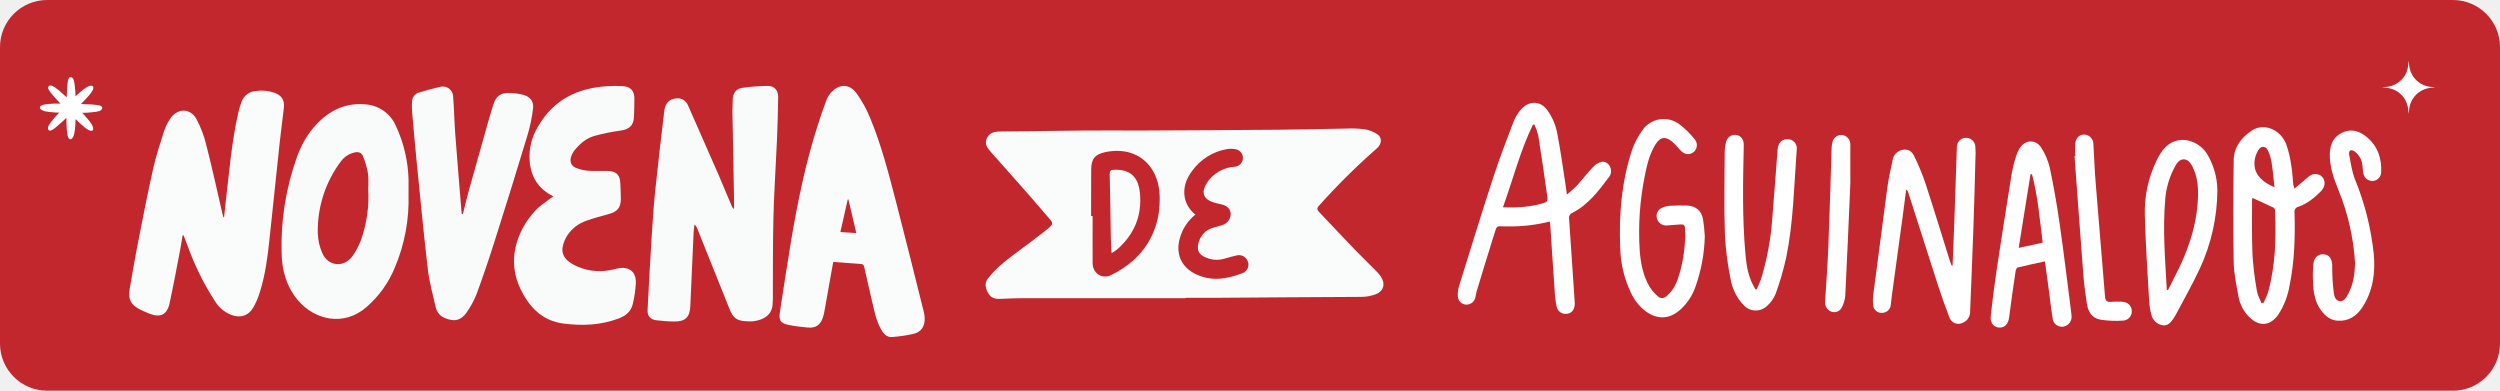
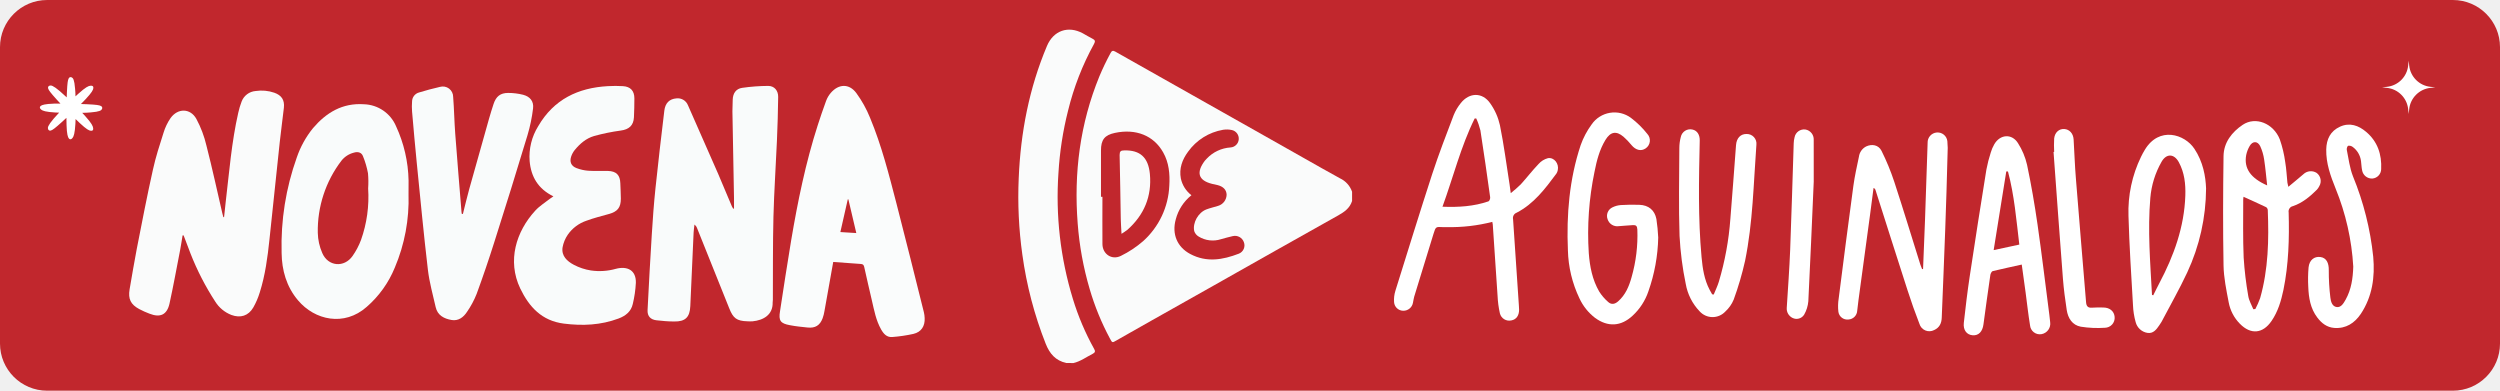
<svg xmlns="http://www.w3.org/2000/svg" viewBox="0 0 1082.24 169.13">
  <defs>
    <style>.cls-1{fill:#c1272d;}.cls-2{fill:#f9fbfb;}.cls-3{fill:#fafbfb;}.cls-4{fill:#fafcfc;}.cls-5,.cls-6{fill:#fff;}.cls-6{fill-rule:evenodd;}</style>
  </defs>
  <g id="Capa_2" data-name="Capa 2">
    <g id="Capa_1-2" data-name="Capa 1">
      <rect class="cls-1" width="1082.24" height="169.13" rx="20.41" />
      <path class="cls-2" d="M317.75,90.26c0-1.48,0-3,0-4.44q-.35-18.82-.69-37.64c0-1.69.07-3.37.13-5.06.09-2.72,1.42-4.71,4.09-5.09a81.84,81.84,0,0,1,11.27-.84c2.64,0,4.35,2,4.32,4.75-.07,6.33-.27,12.67-.54,19-.47,11-1.23,21.93-1.51,32.9-.3,12-.18,23.94-.25,35.92,0,.4-.1.81-.09,1.21.13,5.37-4.1,7.67-8.64,8.12a17,17,0,0,1-2.26,0c-4.69-.14-6.19-1.31-7.91-5.65-4.61-11.61-9.29-23.19-13.95-34.78a3.33,3.33,0,0,0-1.09-1.46c-.13,1.16-.31,2.32-.37,3.48-.49,10.62-.94,21.24-1.43,31.86-.22,4.83-2.19,6.72-7,6.63-2.55,0-5.11-.23-7.65-.52s-4-1.77-3.85-4.45c.56-11,1.15-21.93,1.84-32.88.41-6.61.89-13.22,1.58-19.8,1.17-11.21,2.49-22.4,3.83-33.58.4-3.37,2.24-5.1,5.22-5.35a4.76,4.76,0,0,1,5,2.94q6.59,14.9,13.12,29.81c2,4.64,3.94,9.32,5.91,14a10.26,10.26,0,0,0,.56,1Z" />
      <path class="cls-3" d="M97,94c.24-2.23.46-4.46.72-6.68,1.52-12.86,2.53-25.8,5.41-38.46A33.63,33.63,0,0,1,104.58,44a7.07,7.07,0,0,1,6.08-4.6,17.05,17.05,0,0,1,8.07.73c3.14,1.11,4.54,3.13,4.16,6.54-.56,4.9-1.24,9.8-1.77,14.71q-2.28,21.14-4.47,42.28c-.81,7.76-1.84,15.48-4.2,22.94a32.13,32.13,0,0,1-2.82,6.54c-2.1,3.6-5.56,4.66-9.47,3.2a14.36,14.36,0,0,1-7-5.81A115.15,115.15,0,0,1,82.49,109.8c-1-2.63-2-5.26-3-7.89l-.45,0c-.34,2-.62,4-1,6-1.52,7.82-2.94,15.65-4.64,23.42-1.07,4.93-4,6.31-8.71,4.45a37.91,37.91,0,0,1-4.45-2c-3.68-2-4.83-4.37-4.14-8.5,1-5.85,2-11.69,3.1-17.51,2.25-11.45,4.45-22.92,7-34.31,1.19-5.44,2.92-10.77,4.62-16.08a23,23,0,0,1,3-6.24c3.12-4.39,8.54-4.37,11.17.3A47.14,47.14,0,0,1,89.36,63c2.49,9.67,4.59,19.44,6.85,29.17.14.62.32,1.23.48,1.84Z" />
      <path class="cls-4" d="M360.7,113.4c-1.29,7.25-2.52,14.22-3.78,21.18a17.45,17.45,0,0,1-.81,3.2c-1.17,3.11-3.22,4.35-6.52,4-2.54-.27-5.09-.5-7.6-1-4.16-.76-5-1.94-4.32-6.07,1.59-10.22,3.1-20.45,4.82-30.64,2.85-16.85,6.26-33.58,11.51-49.88,1.14-3.53,2.32-7,3.62-10.53a11.42,11.42,0,0,1,2-3.42c3.42-4,8-4.15,11.1.07A49.91,49.91,0,0,1,376.65,51c5,12,8.17,24.57,11.43,37.11,4.07,15.68,7.94,31.41,11.88,47.13a12.94,12.94,0,0,1,.32,2.41c.19,3.52-1.45,6.09-4.85,6.89a65,65,0,0,1-9.11,1.35c-2.38.22-3.78-1.31-4.89-3.28-2.22-3.92-3-8.26-4-12.56-1.11-4.81-2.25-9.61-3.3-14.43-.22-1-.59-1.31-1.59-1.36C368.71,114,364.9,113.7,360.7,113.4Zm3.09-12.94,6.9.43c-1.18-5-2.3-9.81-3.43-14.59H367C365.92,90.93,364.88,95.55,363.79,100.46Z" />
      <path class="cls-2" d="M239.57,85c-6.64-3.24-9.69-8.49-10.29-15.26A25,25,0,0,1,233,54.61C239.75,43,250.24,38,263.18,37.29a55.35,55.35,0,0,1,6.44,0c3.28.18,5,2,5,5.29,0,2.73-.06,5.46-.19,8.19-.18,3.59-2.17,5.28-5.72,5.75a85.85,85.85,0,0,0-11.56,2.37c-3.43,1-6.1,3.32-8.35,6.05a9.19,9.19,0,0,0-1.51,2.72c-.83,2.35-.07,4.21,2.26,5.1a17.9,17.9,0,0,0,5.05,1.15c2.83.19,5.69,0,8.54.09,3.66.09,5.3,1.77,5.4,5.38.06,2.21.22,4.41.22,6.62,0,3.85-1.43,5.6-5.12,6.63-3.29.92-6.63,1.75-9.83,2.94a16.12,16.12,0,0,0-8,6,14.25,14.25,0,0,0-2.28,5.53c-.56,3.74,2,6,4.88,7.53a23.68,23.68,0,0,0,7.38,2.45,26,26,0,0,0,10.86-.72c4.83-1.26,8.78.53,8.61,6.1a50.2,50.2,0,0,1-1.32,9.09c-.72,3.29-3.08,5.18-6.16,6.33-7.71,2.89-15.59,3.23-23.69,2.21-9.52-1.21-15-7.16-18.89-15.23-5.72-12-1.76-24.65,6.49-33.65,1.81-2,4.19-3.45,6.32-5.14C238.42,85.76,238.86,85.5,239.57,85Z" />
      <path class="cls-2" d="M176.85,84.05a75.29,75.29,0,0,1-5.94,31.8,45.13,45.13,0,0,1-12.17,17C149,141.46,136.27,138.63,129,130c-5-5.91-7-13-7.09-20.53a113.22,113.22,0,0,1,6.55-41.25,41.39,41.39,0,0,1,7.05-12.76c5.74-6.72,12.72-10.95,22-10.33a15.59,15.59,0,0,1,13.94,9.52,58.74,58.74,0,0,1,5.42,23.45C176.89,79.86,176.85,81.61,176.85,84.05Zm-17.48-2.47A41.61,41.61,0,0,0,159.3,75a37.54,37.54,0,0,0-2.19-7.44c-.63-1.6-2.19-2-3.85-1.5a10,10,0,0,0-5.47,3.52,49.88,49.88,0,0,0-10.22,31.2,23,23,0,0,0,1.94,8.76c2.51,5.85,9.49,6.46,13.13,1.25a30.85,30.85,0,0,0,3.64-6.91A55.81,55.81,0,0,0,159.37,81.58Z" />
      <path class="cls-2" d="M200.39,92.62c.91-3.59,1.75-7.2,2.74-10.77q4.22-15.18,8.54-30.35.93-3.27,2-6.5c1.07-3.24,2.9-4.76,6.28-4.77a26.52,26.52,0,0,1,6.52.8c3,.78,4.67,2.84,4.29,5.91a69,69,0,0,1-2.4,11.56q-7,23.19-14.36,46.27-3.57,11.3-7.65,22.43a38.55,38.55,0,0,1-4.18,7.8c-1.51,2.32-3.71,4.05-6.72,3.52-3.23-.57-6.05-2-6.85-5.57-1.21-5.38-2.73-10.73-3.37-16.18-1.81-15.35-3.26-30.74-4.8-46.11-.75-7.46-1.4-14.93-2.05-22.39a27.6,27.6,0,0,1,0-4.36,4.08,4.08,0,0,1,3-3.87c3-.9,6-1.74,9.09-2.43a4.48,4.48,0,0,1,5.7,4.31c.42,5.33.5,10.68.9,16,.85,11.3,1.8,22.59,2.72,33.88,0,.26.07.52.11.78Z" />
-       <path class="cls-3" d="M513.2,129.09q-35.09,0-70.19,0c-3.35,0-6.71.13-10.06.29-2.09.1-3.83-.3-5-2.23-1.36-2.25-1.95-4.62-.16-6.75a49.07,49.07,0,0,1,6.8-6.87c5.43-4.34,11.14-8.31,16.61-12.61,5.71-4.49,5.29-3.61,1.07-8.58-7.55-8.9-15.39-17.53-23.1-26.29-1.53-1.74-3.16-3.53-2-6.12s3.48-3,5.94-3c12-.14,24-.32,36.05-.42,8.07-.07,16.15,0,24.22,0,19.85-.1,39.71-.18,59.57-.35,10-.08,20-.37,30-.51A44.61,44.61,0,0,1,591,56a13.61,13.61,0,0,1,5.42,2.24c2,1.42,1.66,4.2-.33,5.94a291.32,291.32,0,0,0-25.22,25c-.93,1-.64,1.73.13,2.55,5.31,5.59,10.58,11.21,15.93,16.77,3.11,3.22,6.36,6.3,9.48,9.52a10.49,10.49,0,0,1,2,2.91c1.25,2.76.07,5.29-2.75,6.41a18,18,0,0,1-6.71,1.18c-20.92.08-41.84.26-62.76.4-4.3,0-8.6,0-12.9,0ZM472.32,93.52H473c0,6.82-.06,13.65,0,20.48.05,4.33,4.09,7,8,5.07a44.06,44.06,0,0,0,9.65-6.39,34.27,34.27,0,0,0,11.3-24c.31-5-.16-10-2.66-14.39-4.1-7.3-11.84-10.32-20.85-8.43-4.53,1-6.09,3-6.07,7.68C472.35,80.21,472.32,86.86,472.32,93.52Zm45.18-.64a19.8,19.8,0,0,0-6.79,10.39c-1.82,6.48.65,12.08,6.28,15.06,7.07,3.74,14,2.54,21-.14a3.87,3.87,0,0,0,2.2-5,4.09,4.09,0,0,0-4.8-2.63c-1.73.38-3.42.87-5.12,1.35a11.65,11.65,0,0,1-9.69-1.17,4.31,4.31,0,0,1-1.88-2.33c-.79-3.64,1.76-8.07,5.27-9.4,1.65-.62,3.38-1,5.06-1.54a5.14,5.14,0,0,0,3.73-4.83c-.06-2.08-1.41-3.53-3.9-4.15-.8-.2-1.61-.35-2.41-.55-6.15-1.54-6.84-5.08-3.13-10a7.17,7.17,0,0,1,.83-.91,15.52,15.52,0,0,1,10.3-4.85,3.82,3.82,0,0,0,.63-7.54,10.34,10.34,0,0,0-3.84-.11A23.55,23.55,0,0,0,516,74.07c-2.5,3.4-3.94,7.24-3.1,11.6A12.39,12.39,0,0,0,517.5,92.88Z" />
-       <path class="cls-3" d="M481.2,109.59c-.12-2.4-.28-4.39-.32-6.37-.17-9.25-.27-18.49-.5-27.74,0-1.6.5-2,2-2,6.83-.18,10.42,3,11.1,10.2.92,9.73-2.49,17.78-9.78,24.23A24.59,24.59,0,0,1,481.2,109.59Z" />
-       <path class="cls-5" d="M678.26,84.22a50,50,0,0,0,4.07-3.56c2.45-2.69,4.67-5.59,7.18-8.23a7.67,7.67,0,0,1,3.82-2.37c2.52-.45,4.57,2.28,4,4.86a3.77,3.77,0,0,1-.56,1.39c-4.54,6.12-9.11,12.24-16.1,15.84a2.29,2.29,0,0,0-1.41,2.64c.82,11.65,1.58,23.31,2.36,35,0,.56.08,1.13.08,1.69,0,2.36-1.14,4-3.11,4.31a3.9,3.9,0,0,1-4.67-2.87,39.77,39.77,0,0,1-.91-7.07c-.69-9.65-1.3-19.3-1.94-28.95a7.73,7.73,0,0,0-.2-1A68.65,68.65,0,0,1,652.51,98c-.57,0-1.13,0-1.7,0-2.83-.17-2.87-.19-3.74,2.63q-4,12.78-7.86,25.57c-.24.78-.3,1.61-.49,2.4a3.94,3.94,0,0,1-4,3.27,3.74,3.74,0,0,1-3.62-3.47,12.47,12.47,0,0,1,.53-4.62c4.9-15.77,9.76-31.55,14.88-47.25,2.62-8,5.7-16,8.7-23.88a18.69,18.69,0,0,1,2.87-4.84c3.46-4.38,8.75-4.48,11.91.09a24.51,24.51,0,0,1,3.94,8.84c1.6,7.93,2.64,16,3.9,24C678,81.64,678.06,82.63,678.26,84.22Zm-27.64,5.5c6.63.27,12.72-.15,18.62-2.16a2,2,0,0,0,.69-1.64c-1.27-9.06-2.55-18.12-4-27.16a28.25,28.25,0,0,0-1.68-4.83l-.63,0C658.05,65.32,655,77.62,650.62,89.72Z" />
-       <path class="cls-5" d="M845.27,114.89c.26-6.59.55-13.18.78-19.77.37-10.42.7-20.84,1.06-31.27a4,4,0,0,1,3.75-4.19,4,4,0,0,1,4.23,3.49,32.78,32.78,0,0,1,.07,5.43c-.27,10.11-.53,20.22-.89,30.33-.42,11.93-.94,23.85-1.41,35.78a5.14,5.14,0,0,1-3.07,5,4.17,4.17,0,0,1-6-2.53q-2.62-6.76-4.85-13.68c-4.36-13.5-8.64-27-13-40.55a1.24,1.24,0,0,0-.77-.78c-.47,3.63-.93,7.27-1.42,10.9q-2.36,17.25-4.72,34.52c-.19,1.43-.31,2.87-.51,4.3a3.76,3.76,0,0,1-3.53,3.55,3.66,3.66,0,0,1-4.1-3.1,20.38,20.38,0,0,1,.13-5.4C813,111.7,815,96.5,817,81.32c.54-4,1.43-7.91,2.26-11.84a5.45,5.45,0,0,1,2.92-4.16c2.32-1.11,5-.66,6.22,1.77a93.63,93.63,0,0,1,5.18,12.47c3.66,11.16,7.07,22.4,10.58,33.6.2.63.48,1.23.72,1.85Z" />
-       <path class="cls-5" d="M993.21,81.66c2.23-1.86,4.19-3.45,6.09-5.1a4.37,4.37,0,0,1,5.37-.53,4.1,4.1,0,0,1,1.05,5.4,5.9,5.9,0,0,1-1,1.38c-2.84,2.8-5.87,5.36-9.7,6.67a2.21,2.21,0,0,0-1.72,2.61c.29,10.51,0,21-2.12,31.33A33.34,33.34,0,0,1,986.4,136c-3.54,5.18-8.4,5.62-12.81,1.14a16.54,16.54,0,0,1-4.55-8.74c-.9-4.93-2-9.92-2.08-14.9-.27-14.76-.21-29.53,0-44.29.07-5.53,3.41-9.73,7.74-12.65,5.24-3.53,12.47-.62,15,5.89a46.41,46.41,0,0,1,2.2,9.31c.47,2.71.59,5.49.87,8.24C992.85,80.36,993,80.7,993.21,81.66ZM979,131.23l.82-.1a33,33,0,0,0,1.94-4.41c3.33-11.68,3.57-23.63,3.1-35.64a1.6,1.6,0,0,0-.65-1.19c-3-1.45-6.08-2.81-9.19-4.22a7.89,7.89,0,0,0-.11,1.06c0,7.85-.15,15.7.18,23.53A138.18,138.18,0,0,0,977,125.92C977.26,127.75,978.31,129.46,979,131.23Zm5.63-50.13c-.42-3.7-.7-7.13-1.23-10.51a19.81,19.81,0,0,0-1.57-5.36c-1.05-2.2-3.1-2.21-4.29-.11a12.07,12.07,0,0,0-1.41,3.64C975.13,74.28,978,78.19,984.65,81.1Z" />
-       <path class="cls-5" d="M738,102.19A70,70,0,0,1,734,124a23.69,23.69,0,0,1-6.4,9.86c-4.71,4.37-10,4.67-15.22.86a20.93,20.93,0,0,1-6.3-7.87,47.76,47.76,0,0,1-4.7-19.46c-.6-14.46.57-28.77,5.17-42.6A32.54,32.54,0,0,1,711,56.35a11.21,11.21,0,0,1,15.88-2.65,36.47,36.47,0,0,1,6.68,6.52,3.89,3.89,0,0,1-.67,5.82c-1.86,1.29-4,.74-5.76-1.32a27.42,27.42,0,0,0-3.25-3.39c-2.93-2.49-5.27-2-7.28,1.26-2.44,4-3.56,8.43-4.45,12.94a122.86,122.86,0,0,0-2.32,33c.41,5.43,1.45,10.74,4.2,15.51a19,19,0,0,0,3.64,4.23c1.29,1.2,2.72.93,4-.24,3-2.61,4.41-6.07,5.43-9.73a61.8,61.8,0,0,0,2.35-19.37c-.07-1.45-.58-1.89-1.92-1.77-1.87.17-3.75.22-5.62.42a4.12,4.12,0,0,1-4.57-2.81,3.83,3.83,0,0,1,2-4.76,9.45,9.45,0,0,1,3.41-.92c2.51-.16,5-.19,7.54-.1,3.71.13,6.2,2.12,6.92,5.75A74.55,74.55,0,0,1,738,102.19Z" />
-       <path class="cls-5" d="M885.24,113.15c-4.11.9-8,1.71-11.77,2.65-.41.1-.82.92-.9,1.45-1,6.71-2,13.42-2.82,20.14-.38,2.89-1.93,4.58-4.37,4.4s-3.92-2.14-3.59-5c.7-6.31,1.45-12.61,2.39-18.88q3.26-21.6,6.75-43.18a58.14,58.14,0,0,1,1.76-6.93,15.15,15.15,0,0,1,1.4-3.29c2.34-4.09,7.13-4.48,9.62-.49a27.89,27.89,0,0,1,3.68,8.8c1.68,8,3.07,16,4.23,24.09,1.75,12.19,3.21,24.41,4.79,36.62.13,1,.26,2,.34,3a4.31,4.31,0,0,1-3.49,4.86,4,4,0,0,1-4.68-3.59c-.72-4.4-1.19-8.84-1.79-13.26C886.3,120.84,885.79,117.19,885.24,113.15Zm-5.59-37.71H879c-1.69,10.49-3.37,21-5.11,31.85l10.38-2.23C883,95,882.2,85.09,879.65,75.44Z" />
-       <path class="cls-5" d="M959.89,82.32a81.57,81.57,0,0,1-7.62,34c-3.18,6.82-6.93,13.38-10.44,20.05a14.41,14.41,0,0,1-.9,1.44c-1.16,1.71-2.45,3.4-4.8,3a5.94,5.94,0,0,1-4.75-4.38,29.91,29.91,0,0,1-1.07-6.86c-.69-12-1.49-24.08-1.82-36.13a50.75,50.75,0,0,1,5.08-23.94c.46-1,1-1.9,1.52-2.82,5.77-9.63,16.16-6.4,20.11-.41A31,31,0,0,1,959.89,82.32ZM938,125.44l.51.17c.83-1.66,1.63-3.34,2.49-5,5.89-11.11,10.07-22.7,10.5-35.43.17-4.72-.34-9.3-2.62-13.5-1.92-3.54-5.06-3.61-7-.2a35.6,35.6,0,0,0-4.55,14.63C936.18,99.26,937.28,112.35,938,125.44Z" />
-       <path class="cls-5" d="M760.48,125.29c.7-1.72,1.52-3.4,2.07-5.16a118.88,118.88,0,0,0,4.66-25.52c.83-9.94,1.53-19.9,2.3-29.85.22-2.88,1.83-4.55,4.3-4.5a3.91,3.91,0,0,1,4,4.35c-1.17,15.71-1.43,31.52-4.59,47a125.46,125.46,0,0,1-4.59,15.68,13.84,13.84,0,0,1-3.41,4.88,7.07,7.07,0,0,1-10.43-.11,21.42,21.42,0,0,1-5.6-11.14,128.46,128.46,0,0,1-2.49-19.38c-.39-11.86-.14-23.74-.09-35.6a17.26,17.26,0,0,1,.6-4.47,3.9,3.9,0,0,1,4.72-3c1.92.41,3,2.14,2.94,4.44-.34,15.76-.7,31.53.74,47.26.42,4.55,1.1,9.11,3.3,13.26.31.6.65,1.18,1,1.77Z" />
-       <path class="cls-5" d="M1019.5,114a98.83,98.83,0,0,0-7.15-31.6c-2.05-5.07-3.9-10.21-3.79-15.83.07-4.2,1.7-7.5,5.6-9.26s7.47-.46,10.5,2.09c4.65,3.92,6.43,9.16,6.14,15.14a3.88,3.88,0,0,1-3.53,3.8,4,4,0,0,1-4.19-3.33c-.26-1.22-.28-2.49-.44-3.74a8.44,8.44,0,0,0-3.33-5.71,2.53,2.53,0,0,0-1.85-.49c-.32.08-.68,1.11-.57,1.62.74,3.61,1.17,7.36,2.5,10.75A117.94,117.94,0,0,1,1027.6,110c.74,8.2-.36,16.09-5,23.11-2.51,3.79-6,6.07-10.76,5.71-2.94-.22-5.11-1.91-6.87-4.2-2.82-3.68-3.5-8-3.67-12.44a54.79,54.79,0,0,1,.13-7.9c.31-3,2.3-4.51,4.77-4.18s3.46,2.42,3.41,5.4a87.18,87.18,0,0,0,.65,11.06c.17,1.55.71,3.57,2.55,3.81s2.84-1.58,3.66-3.07C1018.7,123.23,1019.35,118.78,1019.5,114Z" />
-       <path class="cls-5" d="M898.36,67.52a51.92,51.92,0,0,1,0-5.44c.27-2.48,2-4,4.09-3.83a4.13,4.13,0,0,1,3.78,4.21c.33,5.33.49,10.68.92,16,1.33,16.65,2.76,33.3,4.11,50,.13,1.63.77,2.35,2.46,2.2,1.5-.13,3-.08,4.52-.07,2.62,0,4.41,1.54,4.6,3.81a4,4,0,0,1-4,4.4,43.13,43.13,0,0,1-9.71-.44c-3.46-.63-5.2-3.41-5.72-6.75-.65-4.21-1.21-8.46-1.54-12.71-1.33-17.1-2.55-34.2-3.81-51.31Z" />
-       <path class="cls-5" d="M801,79.56c-.76,17.2-1.39,32.83-2.19,48.45a13.27,13.27,0,0,1-1.71,5.44,3.61,3.61,0,0,1-4.66,1.32,4.19,4.19,0,0,1-2.37-4.14c.49-7.83,1.09-15.65,1.39-23.49.57-14.37,1-28.75,1.44-43.12a11.66,11.66,0,0,1,.34-2.42,3.94,3.94,0,0,1,4.47-3.14A4.05,4.05,0,0,1,801,62.67C801,68.82,801,75,801,79.56Z" />
+       <path class="cls-5" d="M654,83.61a53.37,53.37,0,0,0,4.34-3.81c2.62-2.88,5-6,7.68-8.79a8.21,8.21,0,0,1,4.08-2.54c2.69-.48,4.89,2.44,4.25,5.2a4,4,0,0,1-.59,1.48c-4.86,6.54-9.74,13.08-17.21,16.93A2.45,2.45,0,0,0,655,94.9c.88,12.46,1.69,24.92,2.52,37.38,0,.6.09,1.21.09,1.81,0,2.52-1.22,4.22-3.32,4.61a4.17,4.17,0,0,1-5-3.07,43.33,43.33,0,0,1-1-7.56c-.73-10.31-1.39-20.63-2.08-30.94a8.5,8.5,0,0,0-.2-1.08,73.23,73.23,0,0,1-19.61,2.27c-.6,0-1.21,0-1.81,0-3-.18-3.07-.2-4,2.81q-4.23,13.66-8.4,27.34c-.25.83-.32,1.71-.52,2.56a4.19,4.19,0,0,1-4.31,3.49,4,4,0,0,1-3.87-3.71,13.3,13.3,0,0,1,.57-4.93C609.34,109,614.54,92.11,620,75.33c2.81-8.6,6.09-17.06,9.3-25.52a20.59,20.59,0,0,1,3.07-5.18c3.7-4.67,9.35-4.78,12.74.1a26.29,26.29,0,0,1,4.2,9.46c1.72,8.47,2.83,17.07,4.17,25.61C653.65,80.85,653.77,81.9,654,83.61Zm-29.55,5.88c7.09.28,13.6-.17,19.9-2.32.41-.14.81-1.18.74-1.74-1.35-9.69-2.72-19.38-4.23-29a29.18,29.18,0,0,0-1.8-5.15l-.67,0C632.38,63.4,629.16,76.55,624.44,89.49Z" />
+       <path class="cls-5" d="M832.49,116.38c.28-7,.59-14.08.84-21.12.39-11.14.74-22.28,1.13-33.42a4.33,4.33,0,0,1,4-4.49A4.25,4.25,0,0,1,843,61.09a35.05,35.05,0,0,1,.08,5.8c-.3,10.81-.57,21.62-1,32.42-.46,12.75-1,25.49-1.51,38.24-.09,2.42-1,4.3-3.28,5.33a4.47,4.47,0,0,1-6.38-2.71q-2.81-7.23-5.18-14.62c-4.66-14.43-9.24-28.89-13.85-43.34a1.32,1.32,0,0,0-.83-.84c-.5,3.88-1,7.77-1.52,11.65q-2.51,18.45-5,36.9c-.21,1.53-.34,3.07-.55,4.6a4,4,0,0,1-3.77,3.79,3.91,3.91,0,0,1-4.38-3.31,21.15,21.15,0,0,1,.13-5.78c2.07-16.24,4.15-32.49,6.35-48.71.58-4.25,1.53-8.45,2.41-12.66a5.85,5.85,0,0,1,3.12-4.45c2.48-1.18,5.36-.7,6.66,1.89A100.76,100.76,0,0,1,820,78.63c3.91,11.92,7.55,23.94,11.31,35.91.22.67.51,1.32.77,2Z" />
+       <path class="cls-5" d="M990.62,80.87c2.38-2,4.48-3.68,6.51-5.45a4.67,4.67,0,0,1,5.74-.57,4.39,4.39,0,0,1,1.12,5.78,6.4,6.4,0,0,1-1,1.47c-3,3-6.27,5.73-10.37,7.13A2.36,2.36,0,0,0,990.75,92c.31,11.24,0,22.44-2.26,33.5-1,4.76-2.36,9.38-5.15,13.45-3.79,5.54-9,6-13.69,1.22a17.82,17.82,0,0,1-4.87-9.34c-1-5.28-2.12-10.6-2.22-15.92-.28-15.78-.22-31.57,0-47.35.08-5.91,3.65-10.39,8.27-13.51,5.6-3.78,13.33-.67,16.09,6.29a50.43,50.43,0,0,1,2.36,9.95c.5,2.9.62,5.87.93,8.8A18,18,0,0,0,990.62,80.87Zm-15.17,53,.88-.1a37.2,37.2,0,0,0,2.08-4.72c3.55-12.48,3.81-25.26,3.3-38.09a1.68,1.68,0,0,0-.69-1.27c-3.23-1.55-6.5-3-9.82-4.51a8.51,8.51,0,0,0-.12,1.13c0,8.39-.16,16.78.19,25.15a150,150,0,0,0,2,16.73C973.58,130.13,974.7,132,975.45,133.85Zm6-53.58c-.45-4-.75-7.62-1.31-11.23a20.9,20.9,0,0,0-1.68-5.73c-1.13-2.36-3.31-2.36-4.59-.12a12.81,12.81,0,0,0-1.5,3.89C971.29,73,974.4,77.16,981.47,80.27Z" />
+       <path class="cls-5" d="M717.84,102.82a74.57,74.57,0,0,1-4.26,23.31,25.36,25.36,0,0,1-6.84,10.54c-5,4.67-10.71,5-16.27.92a22.65,22.65,0,0,1-6.73-8.42,51.06,51.06,0,0,1-5-20.8c-.65-15.46.61-30.75,5.52-45.53a34.85,34.85,0,0,1,4.77-9A12,12,0,0,1,706,51a38.92,38.92,0,0,1,7.14,7,4.14,4.14,0,0,1-.72,6.22c-2,1.38-4.31.8-6.15-1.41a29.69,29.69,0,0,0-3.47-3.62c-3.14-2.66-5.63-2.17-7.79,1.35-2.6,4.26-3.8,9-4.75,13.82a131.15,131.15,0,0,0-2.48,35.25c.44,5.81,1.54,11.47,4.49,16.57a20.39,20.39,0,0,0,3.88,4.53c1.39,1.28,2.91,1,4.33-.26,3.18-2.79,4.72-6.49,5.81-10.4a65.83,65.83,0,0,0,2.51-20.71c-.07-1.54-.62-2-2-1.88-2,.18-4,.24-6,.44a4.39,4.39,0,0,1-4.88-3A4.09,4.09,0,0,1,698,89.77a9.87,9.87,0,0,1,3.65-1c2.67-.17,5.37-.2,8-.11,4,.14,6.63,2.27,7.4,6.15A78.76,78.76,0,0,1,717.84,102.82Z" />
+       <path class="cls-5" d="M875.21,114.53c-4.39,1-8.5,1.83-12.58,2.83-.43.11-.87,1-1,1.55-1,7.17-2.08,14.34-3,21.53-.4,3.08-2.06,4.89-4.66,4.7s-4.19-2.28-3.84-5.39c.75-6.74,1.55-13.47,2.56-20.17q3.48-23.1,7.21-46.16A60.47,60.47,0,0,1,861.8,66a16.21,16.21,0,0,1,1.5-3.51c2.5-4.38,7.61-4.79,10.28-.52a29.76,29.76,0,0,1,3.93,9.4c1.8,8.52,3.28,17.13,4.52,25.75,1.87,13,3.43,26.09,5.12,39.14.14,1.06.28,2.13.36,3.2a4.6,4.6,0,0,1-3.72,5.19,4.25,4.25,0,0,1-5-3.84c-.77-4.7-1.28-9.45-1.91-14.17C876.35,122.75,875.81,118.84,875.21,114.53Zm-6-40.31h-.7c-1.8,11.21-3.6,22.43-5.46,34.05l11.1-2.39C872.86,95.14,872,84.54,869.24,74.22Z" />
+       <path class="cls-5" d="M955,81.58a87.12,87.12,0,0,1-8.14,36.33c-3.4,7.29-7.41,14.3-11.15,21.43a16.4,16.4,0,0,1-1,1.53c-1.24,1.83-2.62,3.64-5.13,3.23a6.31,6.31,0,0,1-5.07-4.68,31.74,31.74,0,0,1-1.15-7.33c-.74-12.87-1.59-25.74-1.95-38.62a54.41,54.41,0,0,1,5.43-25.59c.5-1,1-2,1.63-3,6.17-10.3,17.27-6.85,21.49-.45C953.72,70.07,954.82,76.44,955,81.58Zm-23.41,46.08.54.18c.89-1.77,1.74-3.56,2.67-5.31,6.28-11.87,10.76-24.26,11.22-37.86.17-5-.37-9.94-2.81-14.44-2.05-3.78-5.4-3.85-7.47-.21a37.89,37.89,0,0,0-4.87,15.64C929.67,99.69,930.84,113.67,931.59,127.66Z" />
+       <path class="cls-5" d="M741.87,127.5c.74-1.83,1.62-3.62,2.2-5.51a127.06,127.06,0,0,0,5-27.27c.89-10.64,1.63-21.28,2.45-31.92.24-3.07,2-4.85,4.6-4.8a4.17,4.17,0,0,1,4.22,4.65c-1.24,16.78-1.52,33.68-4.9,50.24a135,135,0,0,1-4.91,16.76,14.59,14.59,0,0,1-3.65,5.22,7.54,7.54,0,0,1-11.14-.12,22.82,22.82,0,0,1-6-11.91,137,137,0,0,1-2.67-20.71c-.42-12.67-.14-25.37-.09-38.06a18.76,18.76,0,0,1,.63-4.77,4.18,4.18,0,0,1,5.06-3.22c2.05.44,3.19,2.29,3.14,4.74-.37,16.85-.75,33.71.79,50.52.45,4.87,1.17,9.74,3.52,14.17.34.64.7,1.27,1.06,1.9Z" />
+       <path class="cls-5" d="M1018.72,115.41a105.52,105.52,0,0,0-7.64-33.78c-2.19-5.42-4.17-10.92-4.06-16.92.09-4.49,1.82-8,6-9.89s8-.5,11.22,2.22c5,4.19,6.87,9.8,6.56,16.19a4.15,4.15,0,0,1-3.78,4.06,4.29,4.29,0,0,1-4.47-3.56c-.28-1.3-.3-2.66-.48-4a9,9,0,0,0-3.55-6.1,2.65,2.65,0,0,0-2-.53c-.34.09-.72,1.18-.61,1.73.79,3.85,1.25,7.86,2.68,11.49a126.12,126.12,0,0,1,8.77,34.83c.79,8.76-.38,17.2-5.36,24.71-2.69,4-6.45,6.48-11.5,6.1-3.14-.24-5.47-2-7.34-4.49-3-3.93-3.74-8.56-3.92-13.3a59.41,59.41,0,0,1,.13-8.44c.34-3.16,2.46-4.82,5.11-4.47s3.7,2.59,3.64,5.77a93.49,93.49,0,0,0,.69,11.82c.19,1.66.76,3.81,2.73,4.07s3-1.69,3.91-3.27C1017.86,125.3,1018.56,120.54,1018.72,115.41Z" />
+       <path class="cls-5" d="M889.24,65.76a53.77,53.77,0,0,1,0-5.82c.29-2.65,2.13-4.23,4.37-4.09s3.89,1.91,4.05,4.5c.35,5.7.52,11.41,1,17.1,1.41,17.8,2.94,35.59,4.39,53.39.14,1.74.82,2.51,2.63,2.35,1.6-.14,3.22-.09,4.83-.07,2.8,0,4.71,1.64,4.91,4.07a4.3,4.3,0,0,1-4.24,4.7,46.83,46.83,0,0,1-10.39-.46c-3.7-.68-5.56-3.65-6.11-7.22-.69-4.51-1.29-9-1.65-13.59-1.41-18.27-2.72-36.56-4.06-54.84Z" />
+       <path class="cls-5" d="M785.16,78.63c-.81,18.38-1.49,35.09-2.34,51.78a14.15,14.15,0,0,1-1.82,5.82,3.88,3.88,0,0,1-5,1.41,4.49,4.49,0,0,1-2.52-4.43c.52-8.36,1.15-16.73,1.48-25.1.61-15.36,1-30.73,1.53-46.09a11.9,11.9,0,0,1,.37-2.59,4.21,4.21,0,0,1,4.77-3.36,4.33,4.33,0,0,1,3.52,4.5Z" />
      <path class="cls-6" d="M40.33,55.46c-.1-.85-.63-2.09-3.46-5.22-.38-.43-.81-.9-1.28-1.39,1.39,0,2.65-.11,3.69-.19,3.91-.31,4.56-.87,4.84-1.41a.92.92,0,0,0-.47-1.38c-.66-.35-1.91-.56-5.84-.74-.82,0-1.76-.07-2.77-.1.76-.77,1.46-1.49,2.06-2.13,2.67-2.87,3.26-4,3.32-4.8s-.41-1.08-1.26-1-2.09.63-5.23,3.46c-.39.35-.81.73-1.25,1.15,0-1.25-.1-2.39-.18-3.34-.31-3.92-.87-4.56-1.4-4.84a.93.93,0,0,0-1.39.47c-.35.66-.56,1.91-.74,5.84,0,.69-.06,1.47-.09,2.31-1.08-1-2.1-1.94-2.94-2.66-3-2.54-3.84-2.6-4.42-2.43a.93.93,0,0,0-.65,1.31c.23.72,1,1.76,3.61,4.66l1.7,1.83c-1,0-2,0-2.81,0-3.93.14-5.18.56-5.75,1s-.47,1.06.21,1.59,1.92,1,6.14,1.25l1.62.06c-.91,1-1.72,1.88-2.38,2.64-2.54,3-2.6,3.84-2.42,4.42a.92.92,0,0,0,1.31.65c.72-.22,1.75-1,4.65-3.61.59-.54,1.27-1.17,2-1.84,0,1.16,0,2.24.06,3.17.13,3.93.55,5.18,1,5.75s1.05.47,1.58-.21,1-1.93,1.25-6.14c0-.63.06-1.32.08-2.06.65.64,1.27,1.24,1.82,1.75,2.87,2.68,4,3.27,4.8,3.33S40.44,56.32,40.33,55.46Z" />
      <path class="cls-5" d="M1042.71,26.28l.22,2.09a10.36,10.36,0,0,0,9.23,9.22l2.08.22-2.08.22a10.37,10.37,0,0,0-9.23,9.23l-.22,2.08-.22-2.08a10.36,10.36,0,0,0-9.22-9.23l-2.09-.22,2.09-.22a10.35,10.35,0,0,0,9.22-9.22Z" />
+       <path class="cls-3" d="M498.91,138.53l-10.42,5.9-5.28,3c-1.72,1-1.72,1-2.69-.82a110.91,110.91,0,0,1-8.84-21.6,136.94,136.94,0,0,1-5.15-28.19c-1.71-22,1-43.27,9.38-63.75a112.5,112.5,0,0,1,4.87-10.15c.5-.94,1-1.16,2-.59Q509,37.14,535.25,51.94c.86.48,1.74.94,2.58,1.45L564.5,68.46c5.2,2.92,10.36,5.91,15.6,8.75a10,10,0,0,1,5.21,5.8V87c-.94,3-3.2,4.67-5.83,6.15q-27.15,15.21-54.25,30.56Z" />
+       <path class="cls-3" d="M461.59,157.13c-4.62-1-7.2-4-8.91-8.32a166.5,166.5,0,0,1-10.11-38.57A180.91,180.91,0,0,1,441,77.11c.82-19.75,4.51-38.92,12.23-57.22,2.8-6.65,9.14-8.89,15.51-5.47,1.4.75,2.75,1.63,4.18,2.33,1.15.56,1.32,1.12.68,2.27a117.46,117.46,0,0,0-11.25,28.92,144.1,144.1,0,0,0-4.15,26.93,150.65,150.65,0,0,0,6.24,54.5,110.73,110.73,0,0,0,9.17,21.6c.59,1,.56,1.62-.59,2.2-2.76,1.37-5.26,3.29-8.35,4Z" />
+       <path class="cls-1" d="M482.68,57.52c-4.53.95-6.09,3-6.07,7.68,0,6.65,0,13.3,0,20h.63c0,6.83-.06,13.66,0,20.48.05,4.33,4.09,7.06,8,5.08a44.46,44.46,0,0,0,9.65-6.4,34.25,34.25,0,0,0,11.3-24c.31-5-.16-10-2.66-14.39C499.43,58.64,491.69,55.62,482.68,57.52Zm5.3,42a26.21,26.21,0,0,1-2.48,1.7c-.12-2.41-.28-4.39-.32-6.38-.17-9.24-.27-18.49-.5-27.73,0-1.6.5-2,2-2,6.83-.18,10.42,3,11.1,10.2C498.68,85,495.27,93.09,488,99.53Z" />
+       <path class="cls-1" d="M554.72,120.32Z" />
+       <path class="cls-1" d="M538.47,104.84a4.09,4.09,0,0,0-4.8-2.63c-1.73.38-3.42.87-5.12,1.34a11.62,11.62,0,0,1-9.69-1.17,4.29,4.29,0,0,1-1.88-2.32c-.79-3.64,1.76-8.08,5.27-9.41,1.65-.62,3.38-1,5.06-1.53A5.14,5.14,0,0,0,531,84.29c-.06-2.08-1.41-3.53-3.9-4.16-.8-.2-1.61-.34-2.41-.54-6.15-1.54-6.84-5.08-3.13-10a7.93,7.93,0,0,1,.83-.91,15.56,15.56,0,0,1,10.3-4.85,3.82,3.82,0,0,0,.63-7.53,10.14,10.14,0,0,0-3.84-.12,23.52,23.52,0,0,0-15.19,9.52c-2.5,3.4-3.94,7.24-3.1,11.6a12.36,12.36,0,0,0,4.58,7.21A19.72,19.72,0,0,0,509,94.91c-1.82,6.47.65,12.08,6.28,15.06,7.07,3.74,14,2.53,21-.15A3.86,3.86,0,0,0,538.47,104.84Z" />
    </g>
  </g>
</svg>
